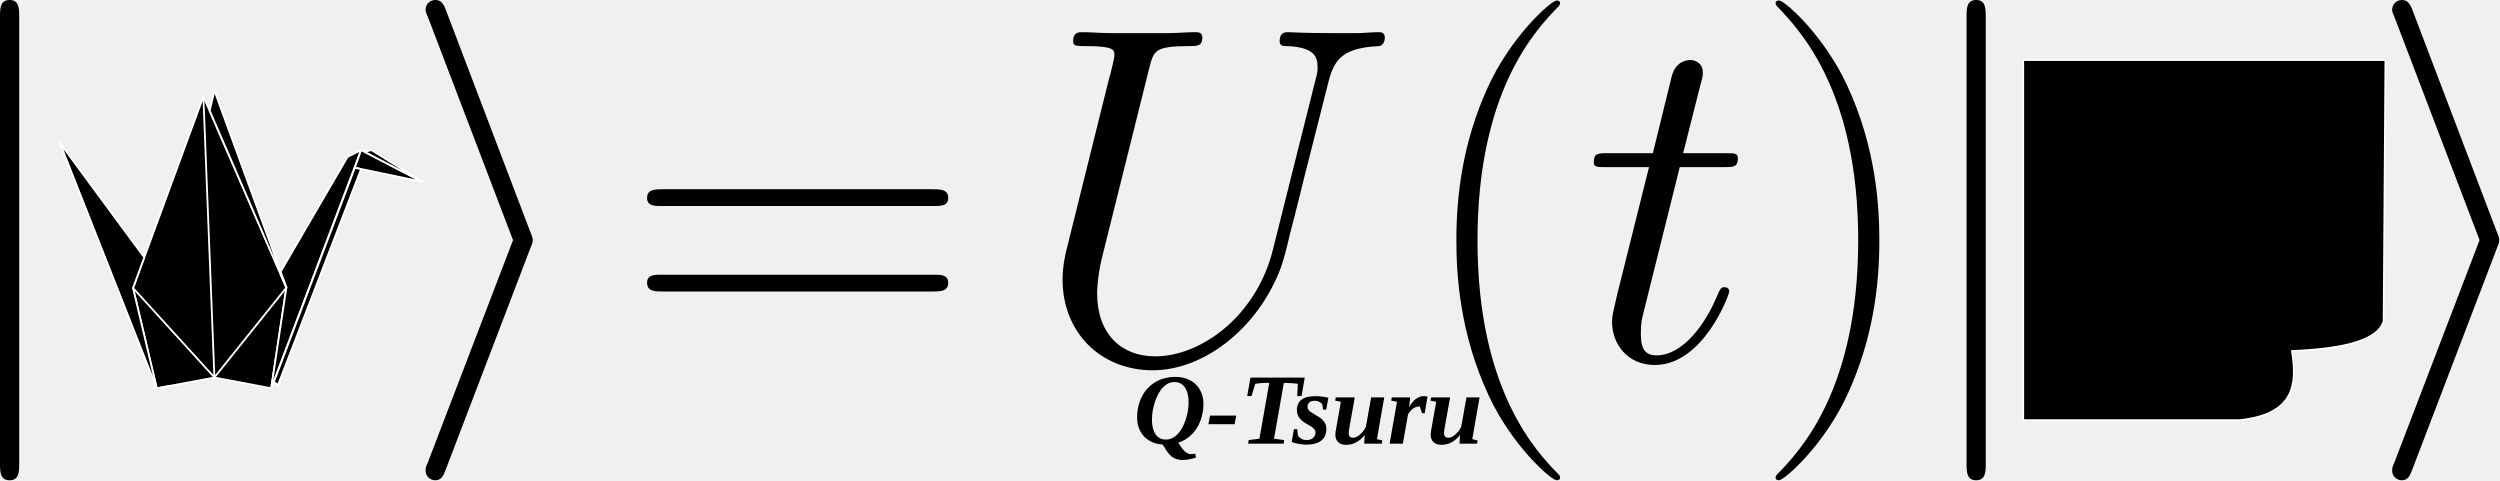
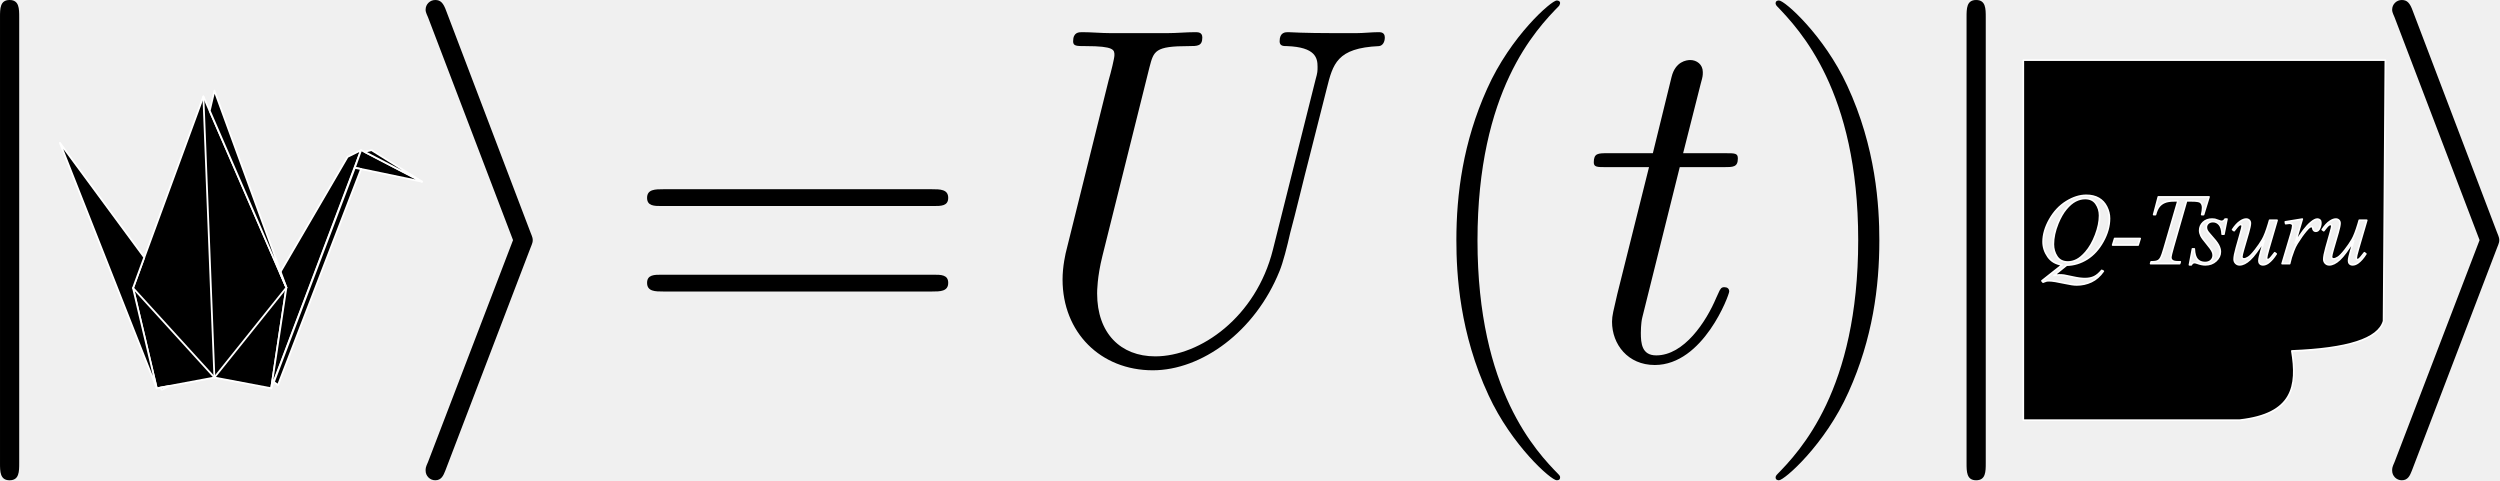
<svg xmlns="http://www.w3.org/2000/svg" width="100%" height="100%" viewBox="0 0 3099 596" version="1.1" xml:space="preserve" style="fill-rule:evenodd;clip-rule:evenodd;stroke-linecap:round;stroke-linejoin:round;stroke-miterlimit:1.5;">
  <g transform="matrix(1,0,0,1,-204.8937,-942.492)">
    <g>
      <g id="g0-106" transform="matrix(24.01782,0,0,24.01782,134.0493,1388.99)">
        <path d="M3.941,-17.698C3.941,-18.144 3.941,-18.59 3.445,-18.59C2.95,-18.59 2.95,-18.144 2.95,-17.698L2.95,5.304C2.95,5.751 2.95,6.197 3.445,6.197C3.941,6.197 3.941,5.751 3.941,5.304L3.941,-17.698Z" style="fill-rule:nonzero;" />
      </g>
      <g id="g0-105" transform="matrix(24.01782,0,0,24.01782,699.7478,1388.99)">
        <path d="M6.767,-5.775C6.891,-6.073 6.891,-6.122 6.891,-6.197C6.891,-6.271 6.891,-6.321 6.767,-6.618L2.429,-18.02C2.28,-18.442 2.132,-18.59 1.859,-18.59C1.586,-18.59 1.363,-18.367 1.363,-18.095C1.363,-18.02 1.363,-17.971 1.487,-17.698L5.875,-6.197L1.487,5.255C1.363,5.528 1.363,5.577 1.363,5.701C1.363,5.974 1.586,6.197 1.859,6.197C2.181,6.197 2.28,5.949 2.38,5.701L6.767,-5.775Z" style="fill-rule:nonzero;" />
      </g>
      <g id="g2-61" transform="matrix(24.01782,0,0,24.01782,979.6353,1388.99)">
        <path d="M15.938,-7.957C16.31,-7.957 16.682,-7.957 16.682,-8.378C16.682,-8.824 16.26,-8.824 15.839,-8.824L1.983,-8.824C1.562,-8.824 1.14,-8.824 1.14,-8.378C1.14,-7.957 1.512,-7.957 1.884,-7.957L15.938,-7.957ZM15.839,-3.545C16.26,-3.545 16.682,-3.545 16.682,-3.991C16.682,-4.412 16.31,-4.412 15.938,-4.412L1.884,-4.412C1.512,-4.412 1.14,-4.412 1.14,-3.991C1.14,-3.545 1.562,-3.545 1.983,-3.545L15.839,-3.545Z" style="fill-rule:nonzero;" />
      </g>
      <g id="g1-85" transform="matrix(24.01782,0,0,24.01782,1481.546,1388.99)">
        <path d="M12.542,-5.701C11.675,-2.231 8.799,-0.198 6.469,-0.198C4.685,-0.198 3.47,-1.388 3.47,-3.445C3.47,-3.545 3.47,-4.288 3.743,-5.379L6.172,-15.12C6.395,-15.963 6.445,-16.211 8.205,-16.211C8.651,-16.211 8.899,-16.211 8.899,-16.657C8.899,-16.93 8.675,-16.93 8.527,-16.93C8.081,-16.93 7.56,-16.88 7.089,-16.88L4.164,-16.88C3.693,-16.88 3.173,-16.93 2.702,-16.93C2.528,-16.93 2.231,-16.93 2.231,-16.459C2.231,-16.211 2.404,-16.211 2.875,-16.211C4.363,-16.211 4.363,-16.012 4.363,-15.74C4.363,-15.591 4.189,-14.872 4.065,-14.451L1.909,-5.775C1.834,-5.503 1.686,-4.833 1.686,-4.164C1.686,-1.438 3.644,0.521 6.345,0.521C8.849,0.521 11.625,-1.462 12.889,-4.61C13.063,-5.032 13.286,-5.899 13.435,-6.569C13.682,-7.461 14.203,-9.642 14.376,-10.287L15.318,-14.005C15.641,-15.294 15.839,-16.112 18.02,-16.211C18.218,-16.236 18.318,-16.434 18.318,-16.657C18.318,-16.93 18.095,-16.93 17.995,-16.93C17.648,-16.93 17.202,-16.88 16.855,-16.88L15.69,-16.88C14.153,-16.88 13.36,-16.93 13.335,-16.93C13.187,-16.93 12.889,-16.93 12.889,-16.459C12.889,-16.211 13.088,-16.211 13.261,-16.211C14.748,-16.161 14.847,-15.591 14.847,-15.145C14.847,-14.922 14.847,-14.847 14.748,-14.5L12.542,-5.701Z" style="fill-rule:nonzero;" />
      </g>
      <g id="g2-40" transform="matrix(24.01782,0,0,24.01782,1956.63,1388.99)">
        <path d="M7.585,6.048C7.585,6.023 7.585,5.974 7.51,5.899C6.37,4.734 3.321,1.562 3.321,-6.172C3.321,-13.906 6.321,-17.053 7.535,-18.293C7.535,-18.318 7.585,-18.367 7.585,-18.442C7.585,-18.516 7.51,-18.566 7.411,-18.566C7.139,-18.566 5.032,-16.731 3.817,-14.005C2.578,-11.253 2.231,-8.576 2.231,-6.197C2.231,-4.412 2.404,-1.388 3.892,1.809C5.081,4.387 7.114,6.197 7.411,6.197C7.535,6.197 7.585,6.147 7.585,6.048Z" style="fill-rule:nonzero;" />
      </g>
      <g id="g1-116" transform="matrix(24.01782,0,0,24.01782,2167.455,1388.99)">
        <path d="M4.982,-9.964L7.263,-9.964C7.734,-9.964 7.981,-9.964 7.981,-10.411C7.981,-10.683 7.833,-10.683 7.337,-10.683L5.156,-10.683L6.073,-14.302C6.172,-14.649 6.172,-14.699 6.172,-14.872C6.172,-15.269 5.85,-15.492 5.528,-15.492C5.329,-15.492 4.759,-15.418 4.561,-14.624L3.594,-10.683L1.264,-10.683C0.768,-10.683 0.545,-10.683 0.545,-10.212C0.545,-9.964 0.719,-9.964 1.19,-9.964L3.396,-9.964L1.76,-3.421C1.562,-2.553 1.487,-2.305 1.487,-1.983C1.487,-0.818 2.305,0.248 3.693,0.248C6.197,0.248 7.535,-3.371 7.535,-3.545C7.535,-3.693 7.436,-3.768 7.287,-3.768C7.238,-3.768 7.139,-3.768 7.089,-3.668C7.064,-3.644 7.04,-3.619 6.866,-3.222C6.345,-1.983 5.205,-0.248 3.768,-0.248C3.024,-0.248 2.974,-0.868 2.974,-1.413C2.974,-1.438 2.974,-1.909 3.049,-2.206L4.982,-9.964Z" style="fill-rule:nonzero;" />
      </g>
      <g id="g2-41" transform="matrix(24.01782,0,0,24.01782,2377.955,1388.99)">
        <path d="M6.519,-6.172C6.519,-7.957 6.345,-10.981 4.858,-14.178C3.668,-16.756 1.636,-18.566 1.339,-18.566C1.264,-18.566 1.165,-18.541 1.165,-18.417C1.165,-18.367 1.19,-18.342 1.215,-18.293C2.404,-17.053 5.428,-13.906 5.428,-6.197C5.428,1.537 2.429,4.685 1.215,5.924C1.19,5.974 1.165,5.998 1.165,6.048C1.165,6.172 1.264,6.197 1.339,6.197C1.611,6.197 3.718,4.363 4.933,1.636C6.172,-1.115 6.519,-3.792 6.519,-6.172Z" style="fill-rule:nonzero;" />
      </g>
      <g id="g0-1061" transform="matrix(24.01782,0,0,24.01782,2571.78,1388.99)">
        <path d="M3.941,-17.698C3.941,-18.144 3.941,-18.59 3.445,-18.59C2.95,-18.59 2.95,-18.144 2.95,-17.698L2.95,5.304C2.95,5.751 2.95,6.197 3.445,6.197C3.941,6.197 3.941,5.751 3.941,5.304L3.941,-17.698Z" style="fill-rule:nonzero;" />
      </g>
      <g id="g0-1051" transform="matrix(24.01782,0,0,24.01782,3137.478,1388.99)">
        <path d="M6.767,-5.775C6.891,-6.073 6.891,-6.122 6.891,-6.197C6.891,-6.271 6.891,-6.321 6.767,-6.618L2.429,-18.02C2.28,-18.442 2.132,-18.59 1.859,-18.59C1.586,-18.59 1.363,-18.367 1.363,-18.095C1.363,-18.02 1.363,-17.971 1.487,-17.698L5.875,-6.197L1.487,5.255C1.363,5.528 1.363,5.577 1.363,5.701C1.363,5.974 1.586,6.197 1.859,6.197C2.181,6.197 2.28,5.949 2.38,5.701L6.767,-5.775Z" style="fill-rule:nonzero;" />
      </g>
      <g transform="matrix(0.634392,0,0,0.634392,-1075.398,706.1808)">
        <g transform="matrix(0.595965,0,0,0.595965,816.3551,51.78372)">
          <path d="M2905.724,1811.214L2955.527,1480.812L2683.388,854.306L2452.713,1482.433L2530.442,1811.214L2719.545,1775.978L2905.724,1811.214Z" style="stroke:white;stroke-width:6.03px;" />
        </g>
        <g transform="matrix(0.595965,0,0,0.595965,816.3551,51.78372)">
          <path d="M2905.724,1811.214L3200.494,1030.269L3156,1052.516L2934.942,1431.636L2955.527,1480.776L2905.724,1811.214Z" style="stroke:white;stroke-width:6.03px;" />
        </g>
        <g transform="matrix(0.595965,0,0,0.595965,816.3551,51.78372)">
          <path d="M3400.077,1133.805L3179.853,1087.97L3200.494,1030.269L3400.077,1133.805Z" style="stroke:white;stroke-width:6.03px;" />
        </g>
        <g transform="matrix(0.595965,0,0,0.595965,816.3551,51.78372)">
          <path d="M3400.077,1133.805L3234.62,1030.269L3211.584,1035.866L3400.077,1133.805Z" style="stroke:white;stroke-width:6.03px;" />
        </g>
        <g transform="matrix(0.595965,0,0,0.595965,816.3551,51.78372)">
          <path d="M2530.442,1811.214L2212.962,1006.611L2489.502,1381.997L2452.713,1482.433L2530.442,1811.214Z" style="stroke:white;stroke-width:6.03px;" />
        </g>
        <g transform="matrix(0.595965,0,0,0.595965,816.3551,51.78372)">
          <path d="M2704.12,901.307L2719.545,835.248L2955.527,1481.031L2704.12,901.307Z" style="stroke:white;stroke-width:6.03px;" />
        </g>
        <g transform="matrix(0.595965,0,0,0.595965,816.3551,51.78372)">
          <path d="M2955.527,1481.031L2719.511,1775.521L2452.713,1482.433" style="stroke:white;stroke-width:6.03px;" />
        </g>
        <g transform="matrix(0.595965,0,0,0.595965,816.3551,51.78372)">
          <path d="M2683.346,854.662L2719.511,1775.521" style="fill:none;stroke:white;stroke-width:6.03px;" />
        </g>
        <g transform="matrix(0.595965,0,0,0.595965,816.3551,51.78372)">
          <path d="M2914.501,1790.517L2928.108,1800.716L3200.494,1092.364L3179.853,1088.44L2914.501,1790.517Z" style="stroke:white;stroke-width:6.03px;" />
        </g>
        <g transform="matrix(0.498692,0,0,0.526669,1066.424,176.7654)">
          <path d="M2536.144,1809.864L2570.039,1804.188L2542.85,1817.271L2536.144,1809.864Z" style="stroke:white;stroke-width:7px;" />
        </g>
      </g>
-       <g transform="matrix(0.804746,0,0,0.818308,1324.087,804.3098)">
-         <path d="M2283.592,259.943L2280.829,655.289C2272.843,682.587 2225.446,697.173 2139.559,700.493C2148.536,753.672 2141.813,796.189 2059.441,805.298L1725.877,805.298L1725.877,259.943L2283.592,259.943Z" style="stroke:white;stroke-width:2.54px;" />
-       </g>
-       <g transform="matrix(1.685568,0,0,1.685568,-3426.459,-577.6485)">
-         <g transform="matrix(74.15898,0,0,74.15898,3244.911,1228.123)">
-                 </g>
-         <text x="2987.962px" y="1228.123px" style="font-family:'TimesNewRomanPS-BoldItalicMT', 'Times New Roman', serif;font-weight:700;font-style:italic;font-size:74.159px;">Q-T<tspan x="3104.704px 3133.564px " y="1228.123px 1228.123px ">su</tspan>ru</text>
+       <g transform="matrix(0.821393,0,0,0.821393,1297.447,803.5078)">
+         <path d="M2269.744,259.943L2267.037,653.804C2259.213,681 2212.776,695.531 2128.63,698.838C2137.425,751.818 2130.838,794.175 2050.136,803.25L1723.332,803.25L1723.332,259.943L2269.744,259.943ZM1788.739,569.381C1799.588,569.183 1809.829,566.075 1819.465,560.056C1829.1,554.037 1837.162,545.182 1843.651,533.491C1850.141,521.8 1853.386,510.258 1853.386,498.864C1853.386,492.92 1851.974,487.111 1849.15,481.439C1846.327,475.767 1842.326,471.445 1837.15,468.473C1831.973,465.5 1825.719,464.014 1818.387,464.014C1808.529,464.014 1798.485,467.197 1788.256,473.563C1778.026,479.928 1769.629,488.907 1763.066,500.499C1756.502,512.091 1753.22,523.311 1753.22,534.16C1753.22,542.086 1755.647,549.541 1760.502,556.526C1765.357,563.511 1772.49,567.648 1781.902,568.936L1751.437,593.011L1753.146,595.017C1755.325,594.076 1756.96,593.482 1758.05,593.234C1759.14,592.986 1760.552,592.862 1762.285,592.862C1766.843,592.862 1774.843,594.126 1786.287,596.652C1793.767,598.336 1799.662,599.178 1803.972,599.178C1811.749,599.178 1819.105,597.556 1826.041,594.311C1832.976,591.067 1838.995,585.778 1844.097,578.447L1841.645,577.258C1838.029,581.716 1834.301,584.899 1830.462,586.806C1826.623,588.714 1821.954,589.667 1816.455,589.667C1811.303,589.667 1805.272,588.887 1798.361,587.327C1791.451,585.766 1786.943,584.837 1784.838,584.54C1782.732,584.243 1780.441,584.094 1777.964,584.094C1775.388,584.094 1772.589,584.367 1769.568,584.912L1788.739,569.381ZM1816.604,468.77C1823.935,468.77 1829.409,471.371 1833.026,476.572C1836.642,481.774 1838.45,487.718 1838.45,494.406C1838.45,503.471 1836.444,513.28 1832.431,523.831C1828.419,534.383 1823.44,543.077 1817.495,549.913C1812.839,555.263 1808.331,559.053 1803.972,561.282C1799.612,563.511 1795.203,564.626 1790.745,564.626C1783.265,564.626 1777.717,561.914 1774.1,556.489C1770.484,551.065 1768.676,544.835 1768.676,537.801C1768.676,527.943 1770.93,517.466 1775.438,506.369C1779.153,497.353 1783.339,490.059 1787.996,484.486C1792.652,478.913 1797.346,474.9 1802.077,472.448C1806.808,469.996 1811.65,468.77 1816.604,468.77ZM2030.682,499.83L2027.858,499.83C2026.422,502.158 2024.638,503.323 2022.508,503.323C2021.666,503.323 2019.969,502.84 2017.418,501.874C2014.867,500.908 2013.244,500.35 2012.551,500.202C2011.263,499.954 2009.826,499.83 2008.241,499.83C2002.742,499.83 1998.247,501.49 1994.754,504.809C1991.262,508.128 1989.516,512.19 1989.516,516.995C1989.516,519.621 1990.147,522.246 1991.411,524.872C1992.674,527.497 1995.522,531.435 1999.956,536.686C2004.39,541.937 2007.3,546.049 2008.687,549.021C2009.48,550.706 2009.876,552.539 2009.876,554.52C2009.876,557.591 2008.774,560.18 2006.569,562.285C2004.365,564.39 2001.38,565.443 1997.615,565.443C1992.711,565.443 1988.847,563.883 1986.023,560.762C1983.2,557.641 1981.639,552.316 1981.342,544.786L1978.593,544.786L1974.06,568.861L1976.809,568.861C1977.949,566.583 1979.633,565.443 1981.862,565.443C1982.754,565.443 1984.017,565.74 1985.652,566.335C1990.308,568.019 1994.42,568.861 1997.987,568.861C2004.526,568.861 2009.938,566.867 2014.223,562.88C2018.508,558.892 2020.65,554.322 2020.65,549.17C2020.65,546 2019.709,542.631 2017.827,539.064C2015.944,535.497 2011.783,530.197 2005.343,523.163C2002.916,520.487 2001.343,518.407 2000.625,516.921C1999.906,515.435 1999.547,513.874 1999.547,512.239C1999.547,509.862 2000.451,507.831 2002.259,506.146C2004.068,504.462 2006.507,503.62 2009.579,503.62C2013.393,503.62 2016.588,505.131 2019.164,508.153C2021.74,511.174 2023.152,516.004 2023.4,522.642L2026.149,522.642L2030.682,499.83ZM1927.098,466.318L1920.039,493.068L1922.788,493.068C1924.175,487.867 1925.959,483.854 1928.138,481.031C1930.318,478.207 1933.179,476.052 1936.721,474.566C1940.263,473.08 1944.932,472.337 1950.728,472.337L1956.747,472.337L1935.866,543.894C1933.786,551.028 1932.163,555.697 1930.999,557.901C1929.835,560.105 1928.535,561.629 1927.098,562.471C1925.017,563.709 1922.045,564.329 1918.181,564.329L1916.249,564.329L1915.432,567.078L1959.273,567.078L1960.165,564.329L1956.747,564.329C1952.734,564.329 1949.935,563.722 1948.35,562.508C1946.765,561.294 1945.972,559.746 1945.972,557.864C1945.972,555.833 1947.235,550.458 1949.762,541.739L1969.676,472.337L1977.627,472.337C1984.612,472.337 1988.946,473.03 1990.63,474.417C1992.86,476.25 1993.974,478.975 1993.974,482.591C1993.974,485.662 1993.504,489.155 1992.562,493.068L1995.386,493.068L2003.634,466.318L1927.098,466.318ZM1899.679,529.107L1861.188,529.107L1858.141,538.99L1896.632,538.99L1899.679,529.107ZM2118.735,503.991L2119.256,506.741C2122.03,506.295 2123.937,506.072 2124.977,506.072C2126.612,506.072 2127.925,506.468 2128.915,507.261C2129.659,507.855 2130.03,508.598 2130.03,509.49C2130.03,511.769 2129.237,515.583 2127.652,520.933L2113.906,567.078L2125.274,567.078L2127.652,557.715C2127.95,556.576 2129.138,553.183 2131.219,547.535C2132.705,543.424 2134.489,539.733 2136.569,536.463C2141.374,528.736 2145.833,522.444 2149.944,517.59C2152.57,514.419 2154.527,512.487 2155.815,511.794C2156.558,511.397 2157.35,511.199 2158.192,511.199C2158.737,511.199 2159.208,511.397 2159.604,511.794C2159.951,512.091 2160.174,512.71 2160.273,513.651C2160.471,515.187 2160.979,516.326 2161.796,517.069C2162.614,517.812 2163.592,518.184 2164.731,518.184C2166.961,518.184 2168.67,517.069 2169.859,514.84C2171.543,511.868 2172.385,508.747 2172.385,505.478C2172.385,503.645 2171.914,502.245 2170.973,501.279C2170.032,500.313 2168.744,499.83 2167.109,499.83C2164.583,499.83 2161.313,501.514 2157.301,504.883C2150.217,510.778 2142.34,521.131 2133.671,535.943L2144.371,499.83L2118.735,503.991ZM2241.639,501.614L2230.344,501.614L2228.71,507.261C2225.49,518.011 2222.455,525.85 2219.607,530.779C2216.759,535.708 2213.142,540.984 2208.758,546.606C2204.374,552.229 2200.869,555.858 2198.244,557.492C2195.618,559.127 2193.488,559.944 2191.853,559.944C2190.813,559.944 2189.983,559.66 2189.364,559.09C2188.745,558.52 2188.435,557.765 2188.435,556.824C2188.435,555.09 2189.401,550.953 2191.333,544.414L2198.318,520.413C2200.3,513.527 2201.29,508.747 2201.29,506.072C2201.29,504.239 2200.708,502.741 2199.544,501.576C2198.38,500.412 2196.882,499.83 2195.049,499.83C2192.374,499.83 2189.451,500.895 2186.28,503.025C2182.119,505.75 2178.181,509.985 2174.466,515.732L2176.769,517.367C2180.435,512.611 2182.788,509.862 2183.828,509.119C2184.869,508.375 2185.909,508.004 2186.949,508.004C2187.445,508.004 2187.903,508.214 2188.324,508.636C2188.745,509.057 2188.955,509.564 2188.955,510.159C2188.955,511.496 2188.163,514.914 2186.578,520.413L2180.113,543.374C2177.933,551.052 2176.843,556.749 2176.843,560.465C2176.843,562.892 2177.636,564.898 2179.221,566.483C2180.806,568.069 2182.738,568.861 2185.017,568.861C2189.872,568.861 2195.135,566.236 2200.807,560.985C2206.479,555.734 2213.526,546.198 2221.948,532.377C2218.232,544.662 2215.978,552.638 2215.186,556.303C2214.542,559.078 2214.22,561.307 2214.22,562.991C2214.22,564.725 2214.765,566.137 2215.855,567.227C2216.944,568.316 2218.455,568.861 2220.387,568.861C2222.914,568.861 2225.539,567.92 2228.264,566.038C2232.375,563.115 2236.388,558.557 2240.301,552.365L2238.072,550.656C2233.961,556.006 2231.397,559.065 2230.382,559.833C2229.366,560.601 2228.437,560.985 2227.595,560.985C2227.05,560.985 2226.617,560.774 2226.295,560.353C2225.973,559.932 2225.812,559.276 2225.812,558.384C2225.812,556.65 2226.778,552.489 2228.71,545.9L2241.639,501.614ZM2106.326,501.614L2095.032,501.614L2093.397,507.261C2090.177,518.011 2087.143,525.85 2084.294,530.779C2081.446,535.708 2077.83,540.984 2073.445,546.606C2069.061,552.229 2065.557,555.858 2062.931,557.492C2060.305,559.127 2058.175,559.944 2056.541,559.944C2055.5,559.944 2054.671,559.66 2054.051,559.09C2053.432,558.52 2053.123,557.765 2053.123,556.824C2053.123,555.09 2054.088,550.953 2056.02,544.414L2063.005,520.413C2064.987,513.527 2065.978,508.747 2065.978,506.072C2065.978,504.239 2065.396,502.741 2064.231,501.576C2063.067,500.412 2061.569,499.83 2059.736,499.83C2057.061,499.83 2054.138,500.895 2050.968,503.025C2046.806,505.75 2042.868,509.985 2039.153,515.732L2041.456,517.367C2045.122,512.611 2047.475,509.862 2048.515,509.119C2049.556,508.375 2050.596,508.004 2051.636,508.004C2052.132,508.004 2052.59,508.214 2053.011,508.636C2053.432,509.057 2053.643,509.564 2053.643,510.159C2053.643,511.496 2052.85,514.914 2051.265,520.413L2044.8,543.374C2042.62,551.052 2041.531,556.749 2041.531,560.465C2041.531,562.892 2042.323,564.898 2043.908,566.483C2045.494,568.069 2047.426,568.861 2049.704,568.861C2054.559,568.861 2059.823,566.236 2065.495,560.985C2071.167,555.734 2078.213,546.198 2086.635,532.377C2082.92,544.662 2080.666,552.638 2079.873,556.303C2079.229,559.078 2078.907,561.307 2078.907,562.991C2078.907,564.725 2079.452,566.137 2080.542,567.227C2081.632,568.316 2083.142,568.861 2085.074,568.861C2087.601,568.861 2090.226,567.92 2092.951,566.038C2097.063,563.115 2101.075,558.557 2104.989,552.365L2102.759,550.656C2098.648,556.006 2096.084,559.065 2095.069,559.833C2094.053,560.601 2093.124,560.985 2092.282,560.985C2091.737,560.985 2091.304,560.774 2090.982,560.353C2090.66,559.932 2090.499,559.276 2090.499,558.384C2090.499,556.65 2091.465,552.489 2093.397,545.9L2106.326,501.614Z" style="stroke:white;stroke-width:2.51px;" />
      </g>
    </g>
  </g>
</svg>
